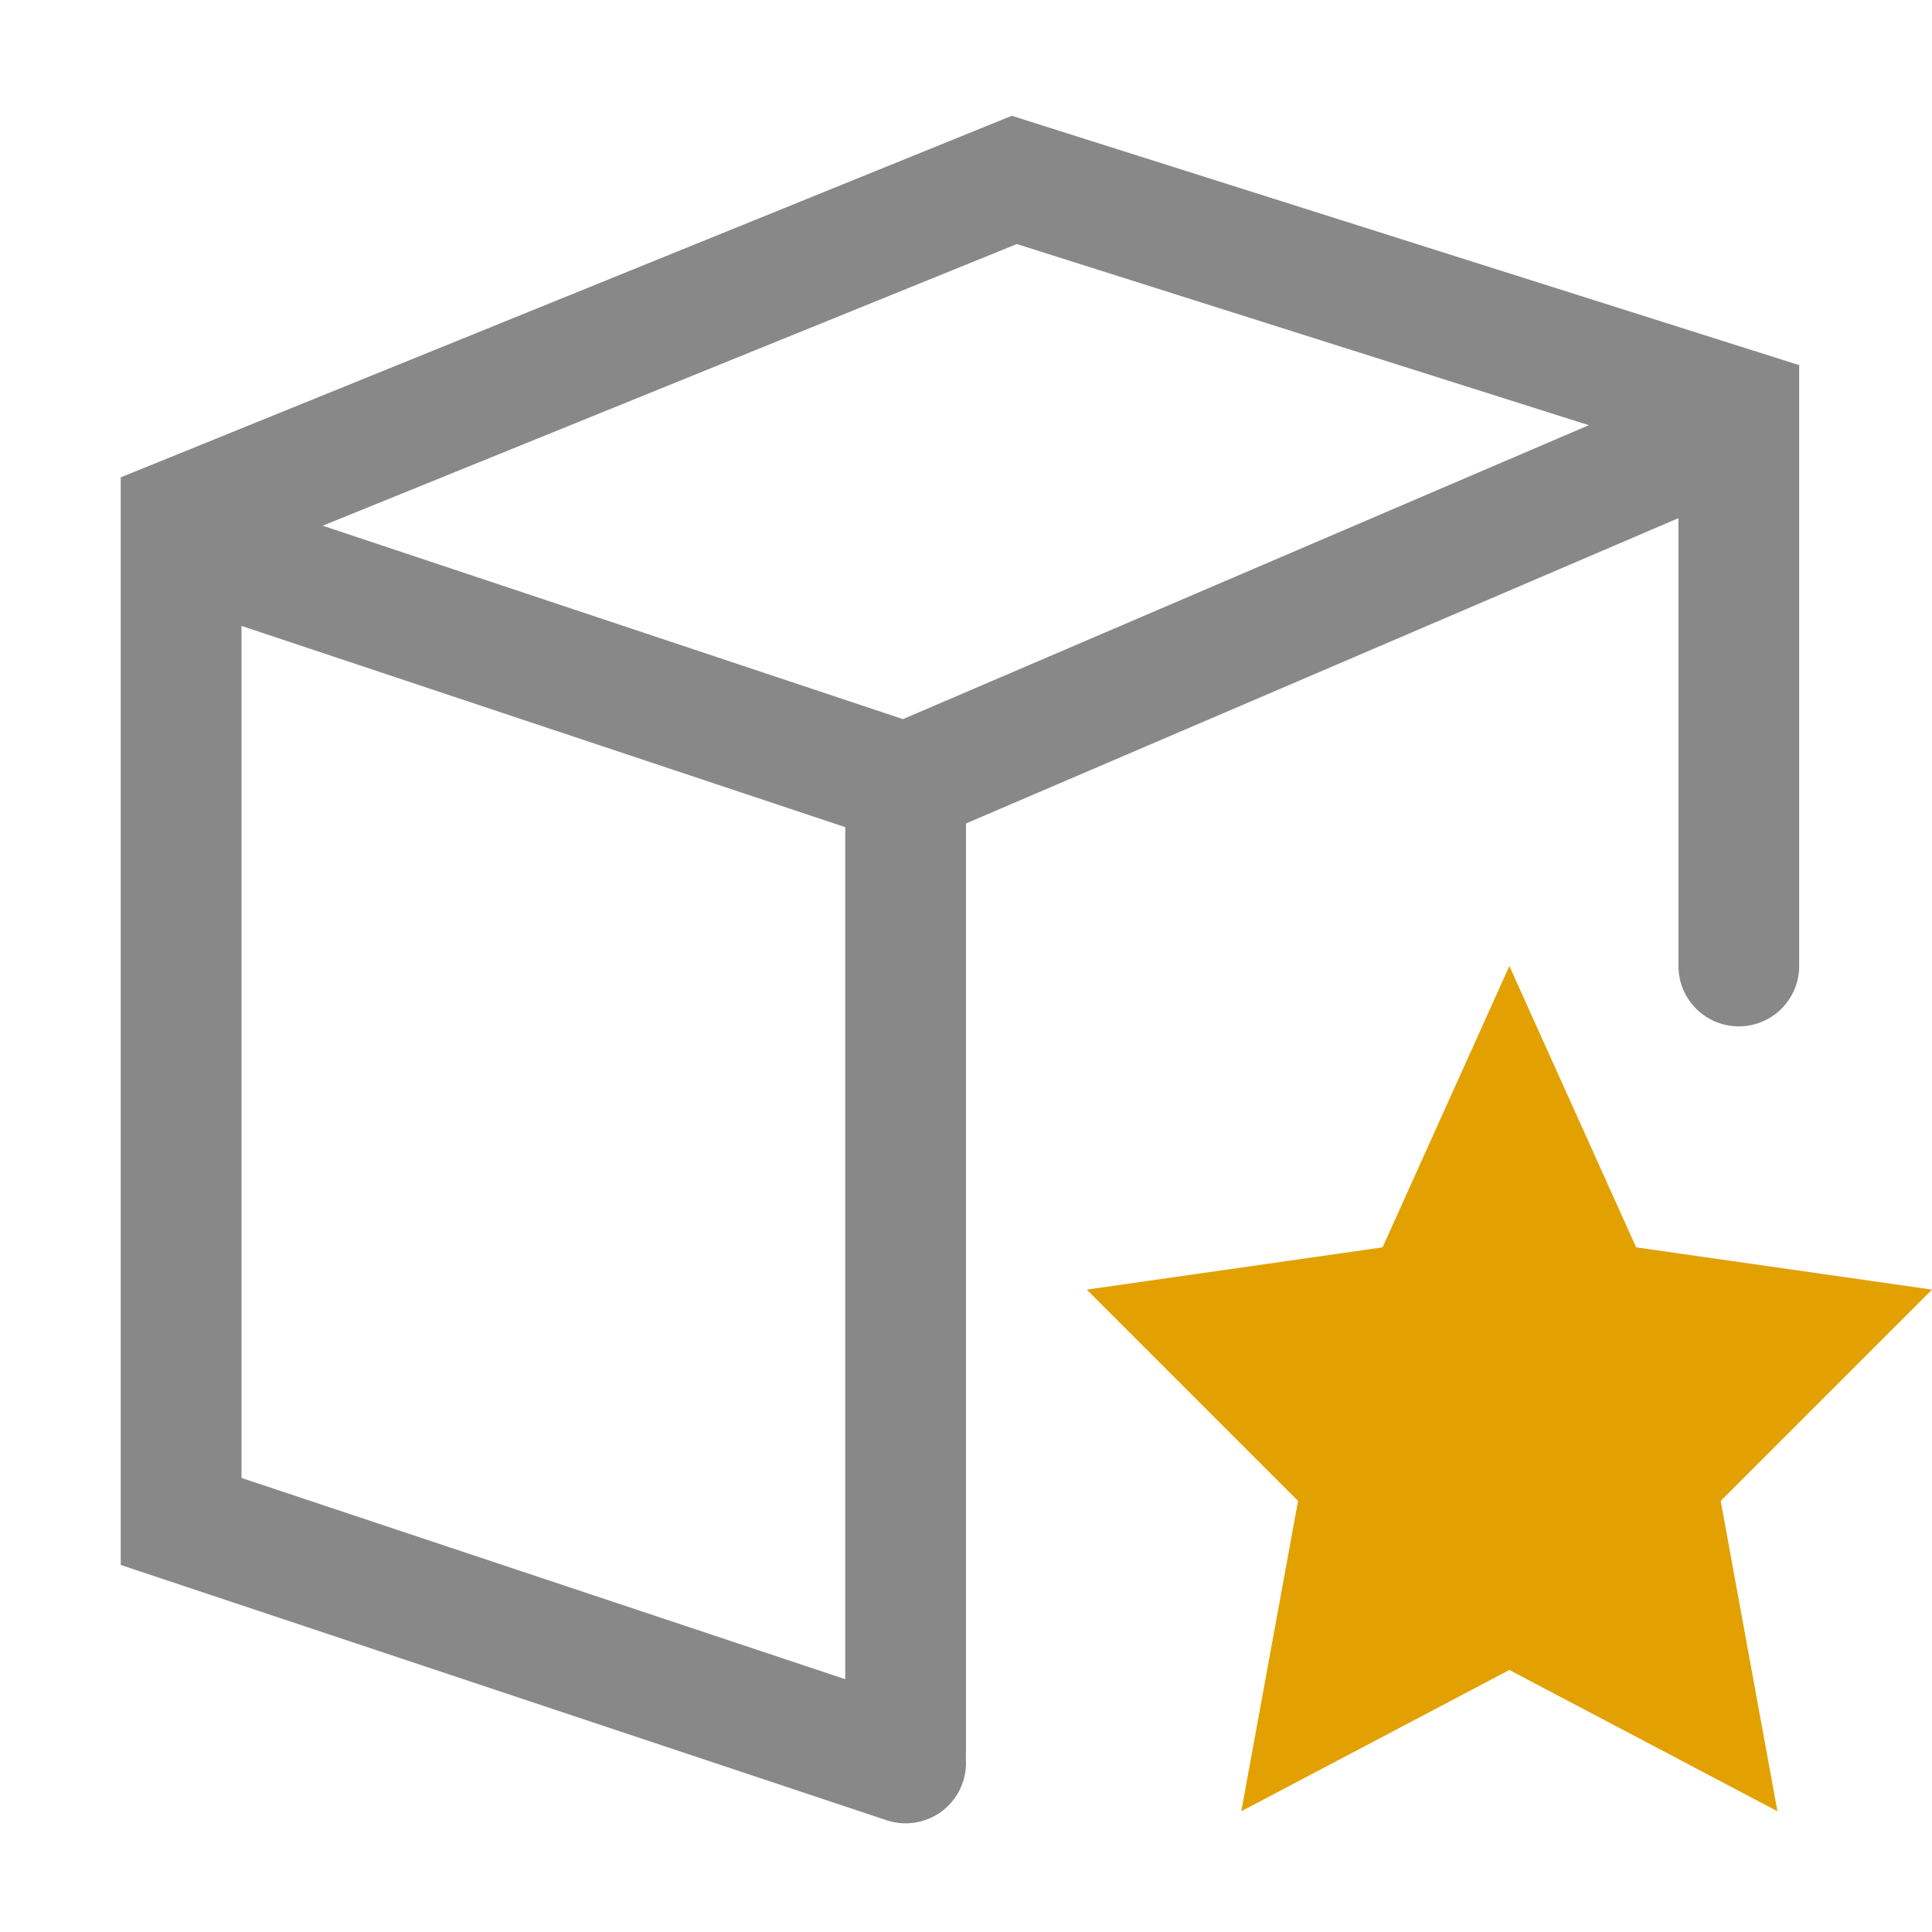
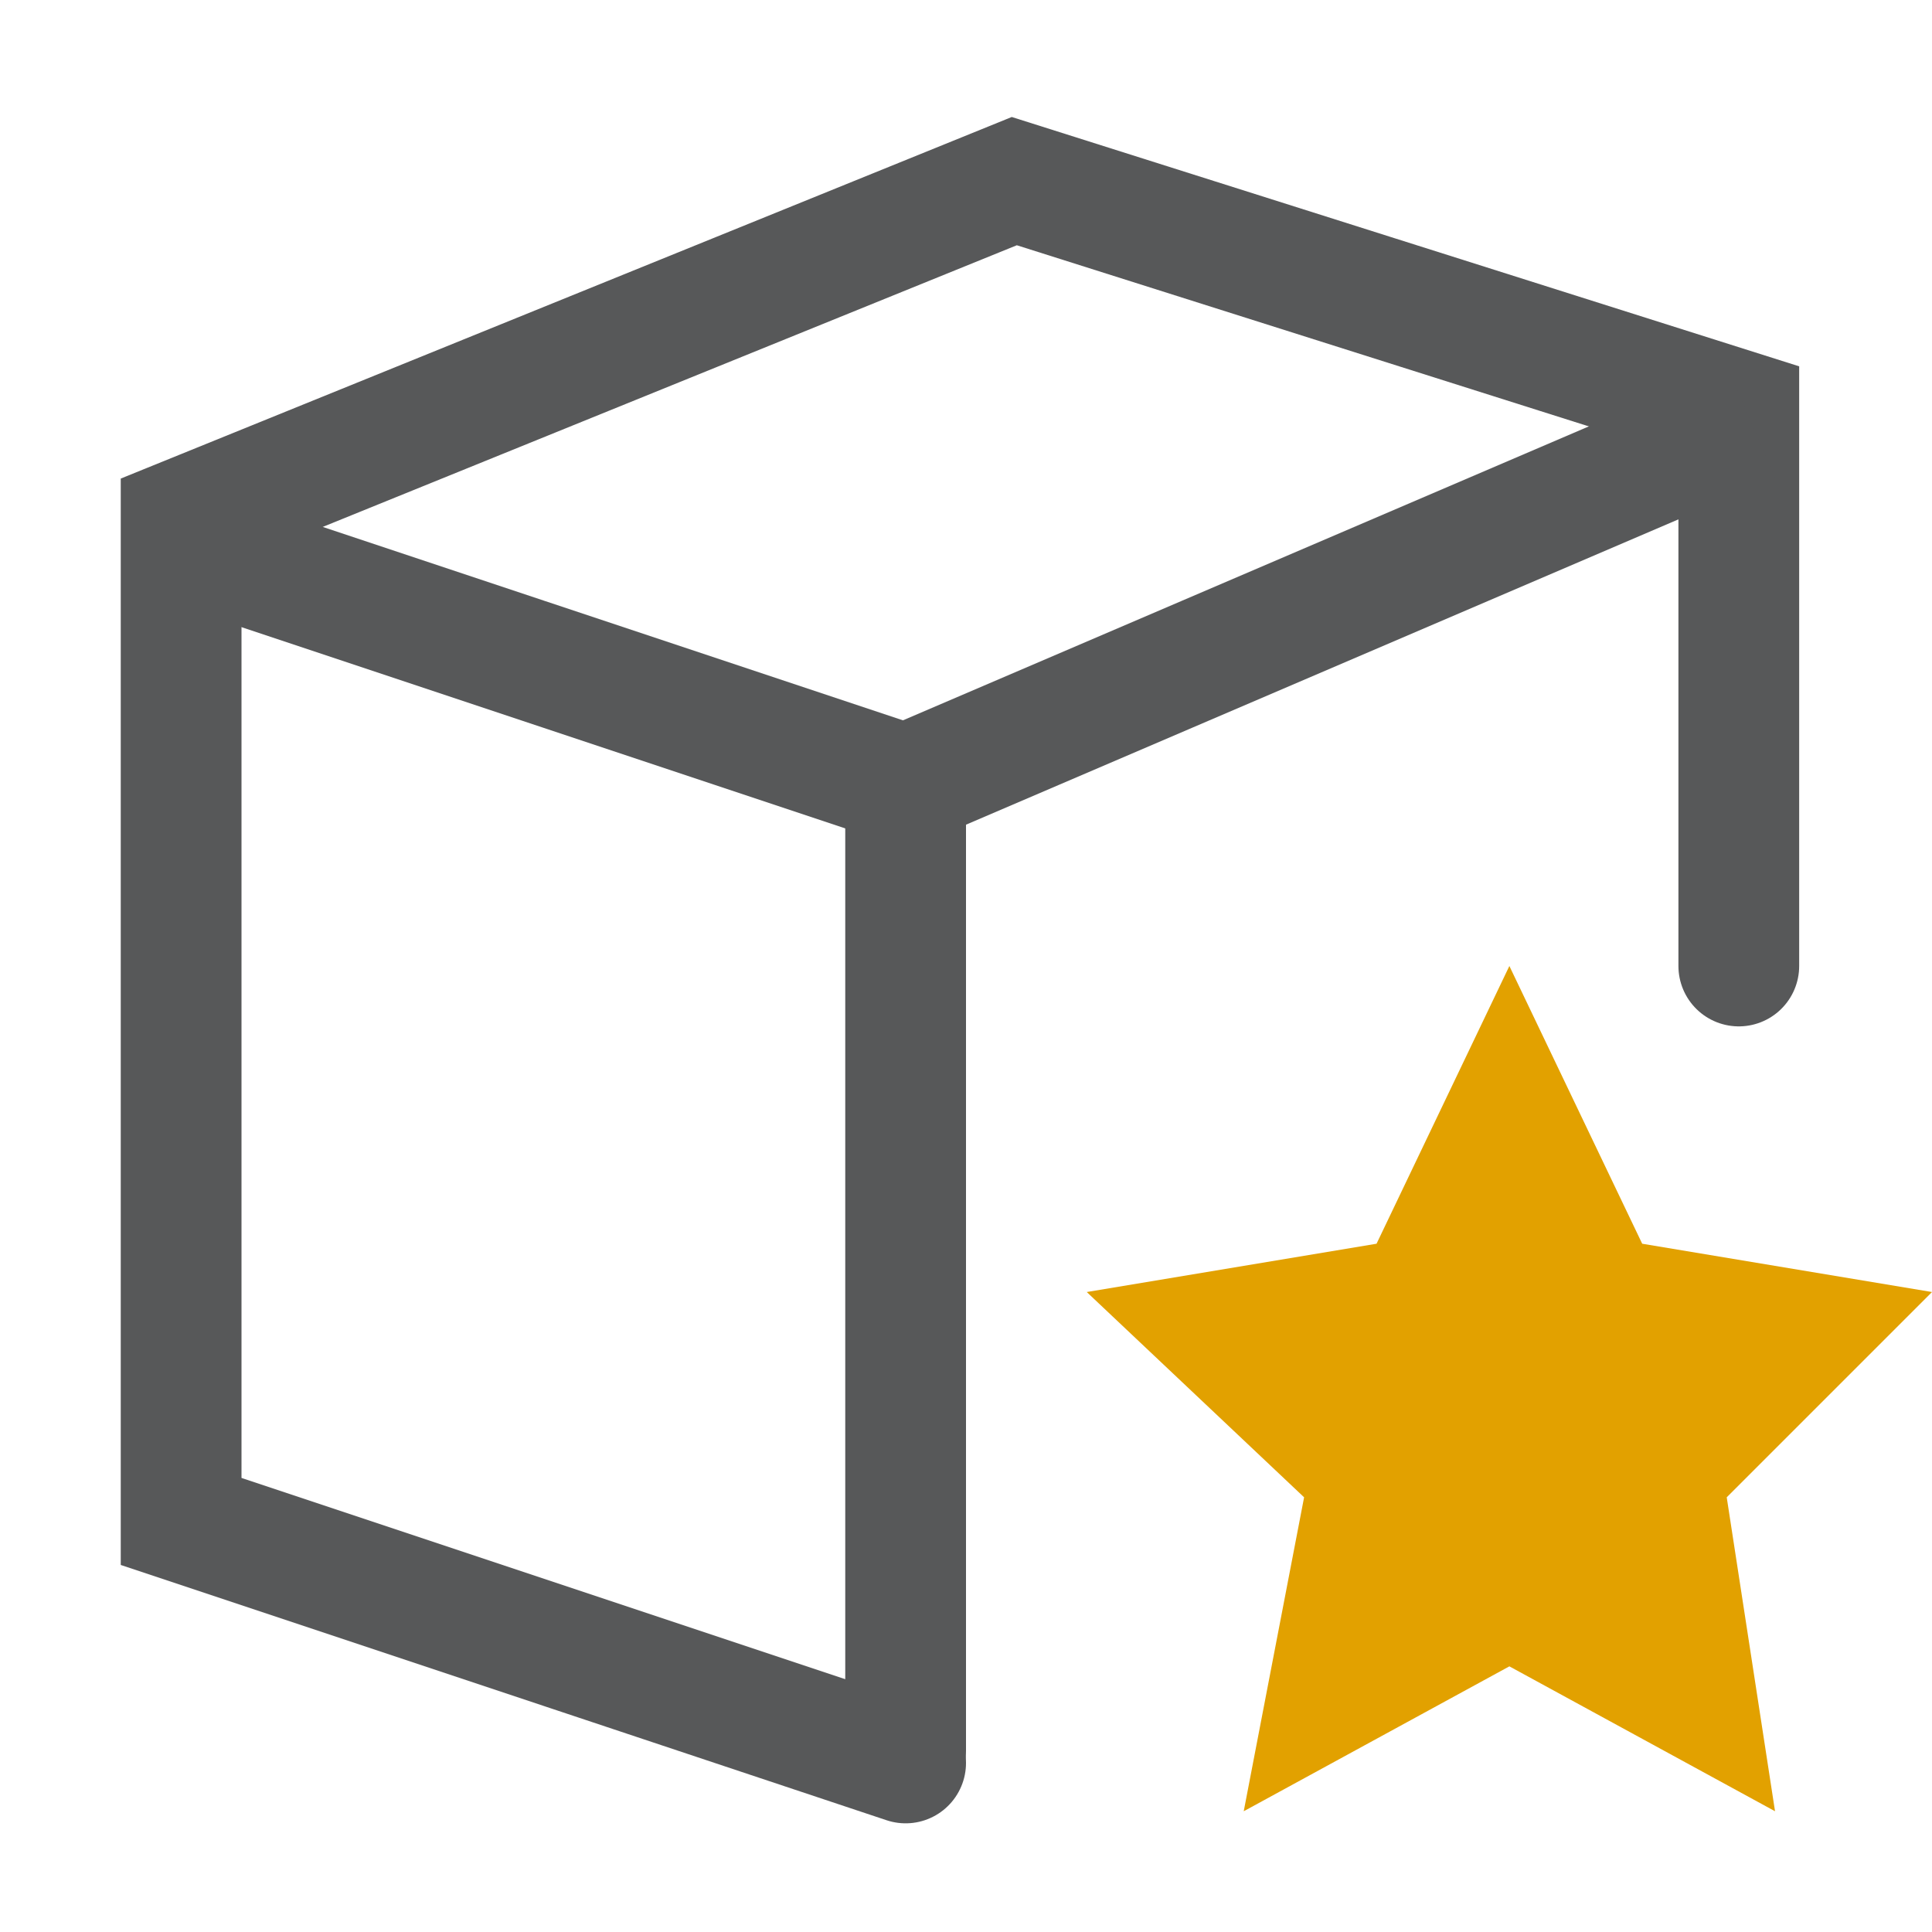
<svg xmlns="http://www.w3.org/2000/svg" version="1.1" id="O" x="0px" y="0px" viewBox="0 0 16 16" style="enable-background:new 0 0 16 16;" xml:space="preserve">
+   <style type="text/css">
+ 	.st0{opacity:0.75;}
+ 	.st1{fill:none;stroke:#1F2022;stroke-linecap:round;stroke-miterlimit:10;}
+ 	.st2{fill:none;stroke:#1F2022;stroke-miterlimit:10;}
+ 	.st3{fill:#E2A100;}
+ </style>
  <g id="_16">
    <g id="_16-2">
-       <path style="fill:none;stroke:#888888;stroke-linecap:round;stroke-miterlimit:10;" d="M7.5,14.6l-6-2V4.29l6.9-2.8l6,1.9V8" />
-       <line style="fill:none;stroke:#888888;stroke-linecap:round;stroke-miterlimit:10;" x1="7.5" y1="14.5" x2="7.5" y2="6.5" />
-       <polyline style="fill:none;stroke:#888888;stroke-miterlimit:10;" points="1.5,4.49 7.5,6.49 14.5,3.49   " />
-       <polygon style="fill:#E2A100;" points="12.5,8 13.55,10.33 16,10.68 14.25,12.43 14.72,15 12.5,13.83 10.28,15 10.75,12.43     9,10.68 11.45,10.33   " />
+       <g class="st0">
+         <path class="st1" d="M7.5,14.6l-6-2V4.3l6.9-2.8l6,1.9V8" />
+         <line class="st1" x1="7.5" y1="14.5" x2="7.5" y2="6.5" />
+         <polyline class="st2" points="1.5,4.5 7.5,6.5 14.5,3.5    " />
+       </g>
+       <polygon class="st3" points="12.5,8 13.6,10.3 16,10.7 14.3,12.4 14.7,15 12.5,13.8 10.3,15 10.8,12.4 9,10.7 11.4,10.3   " />
    </g>
  </g>
</svg>
